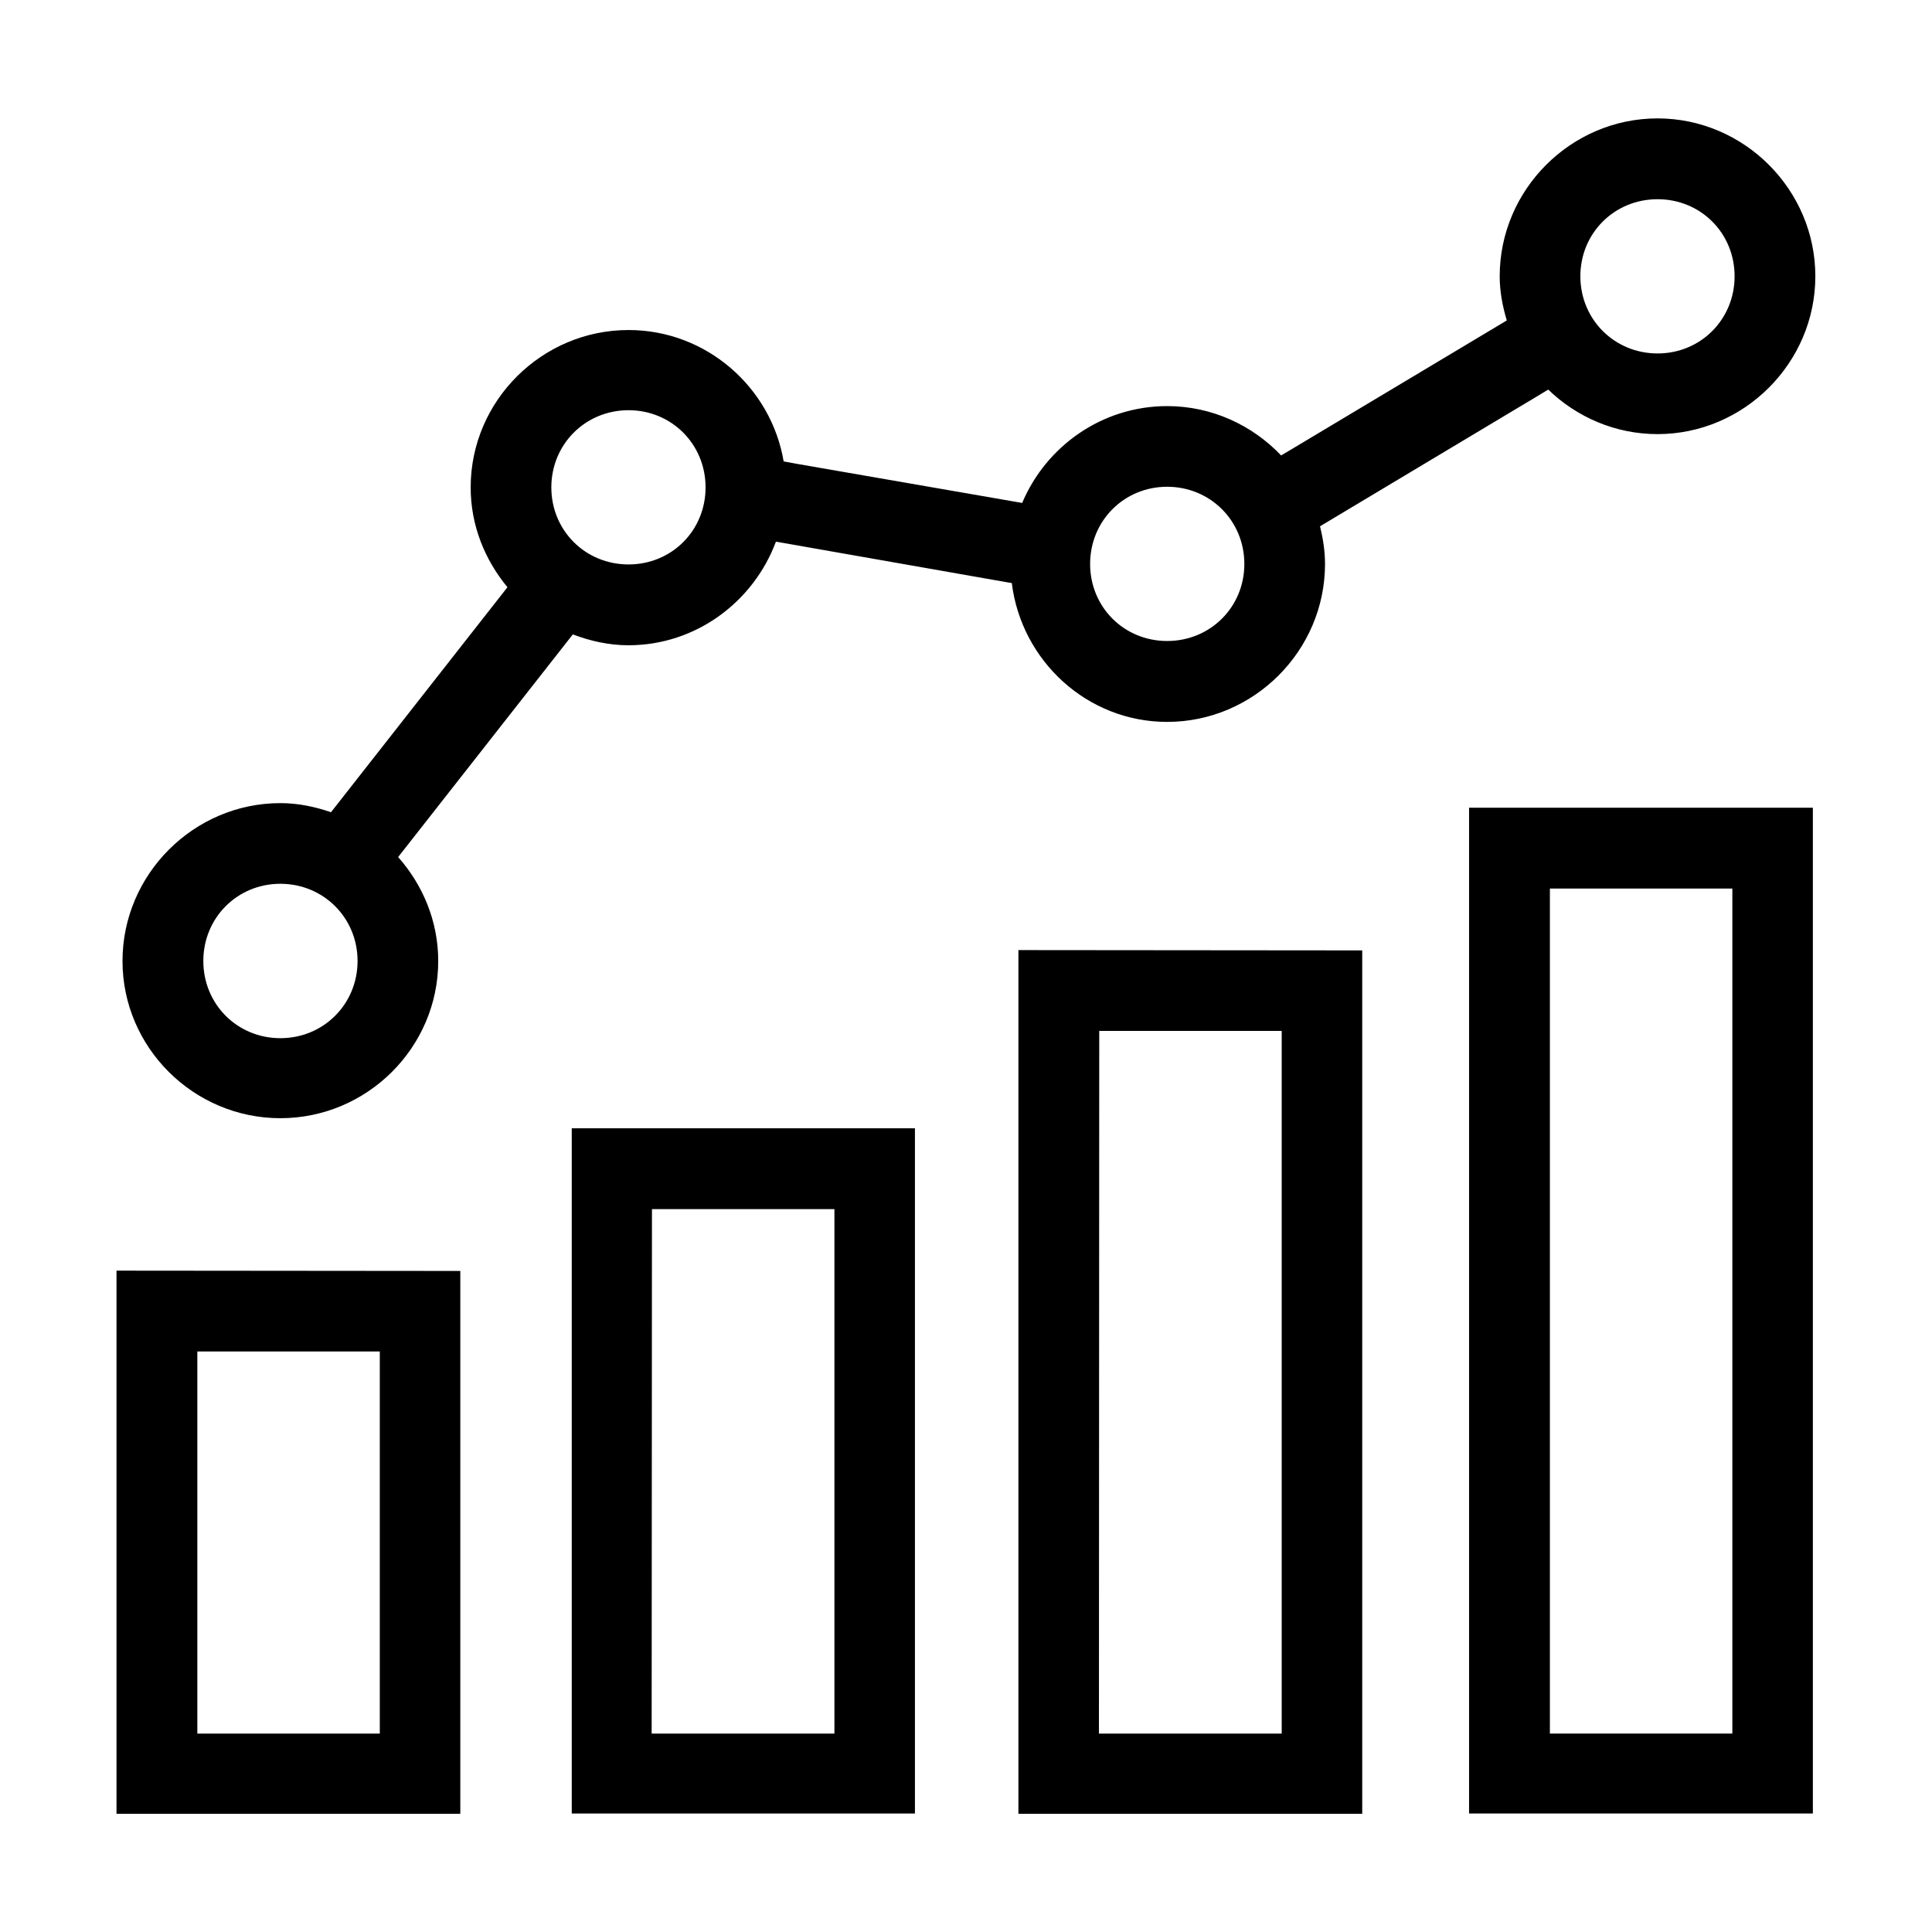
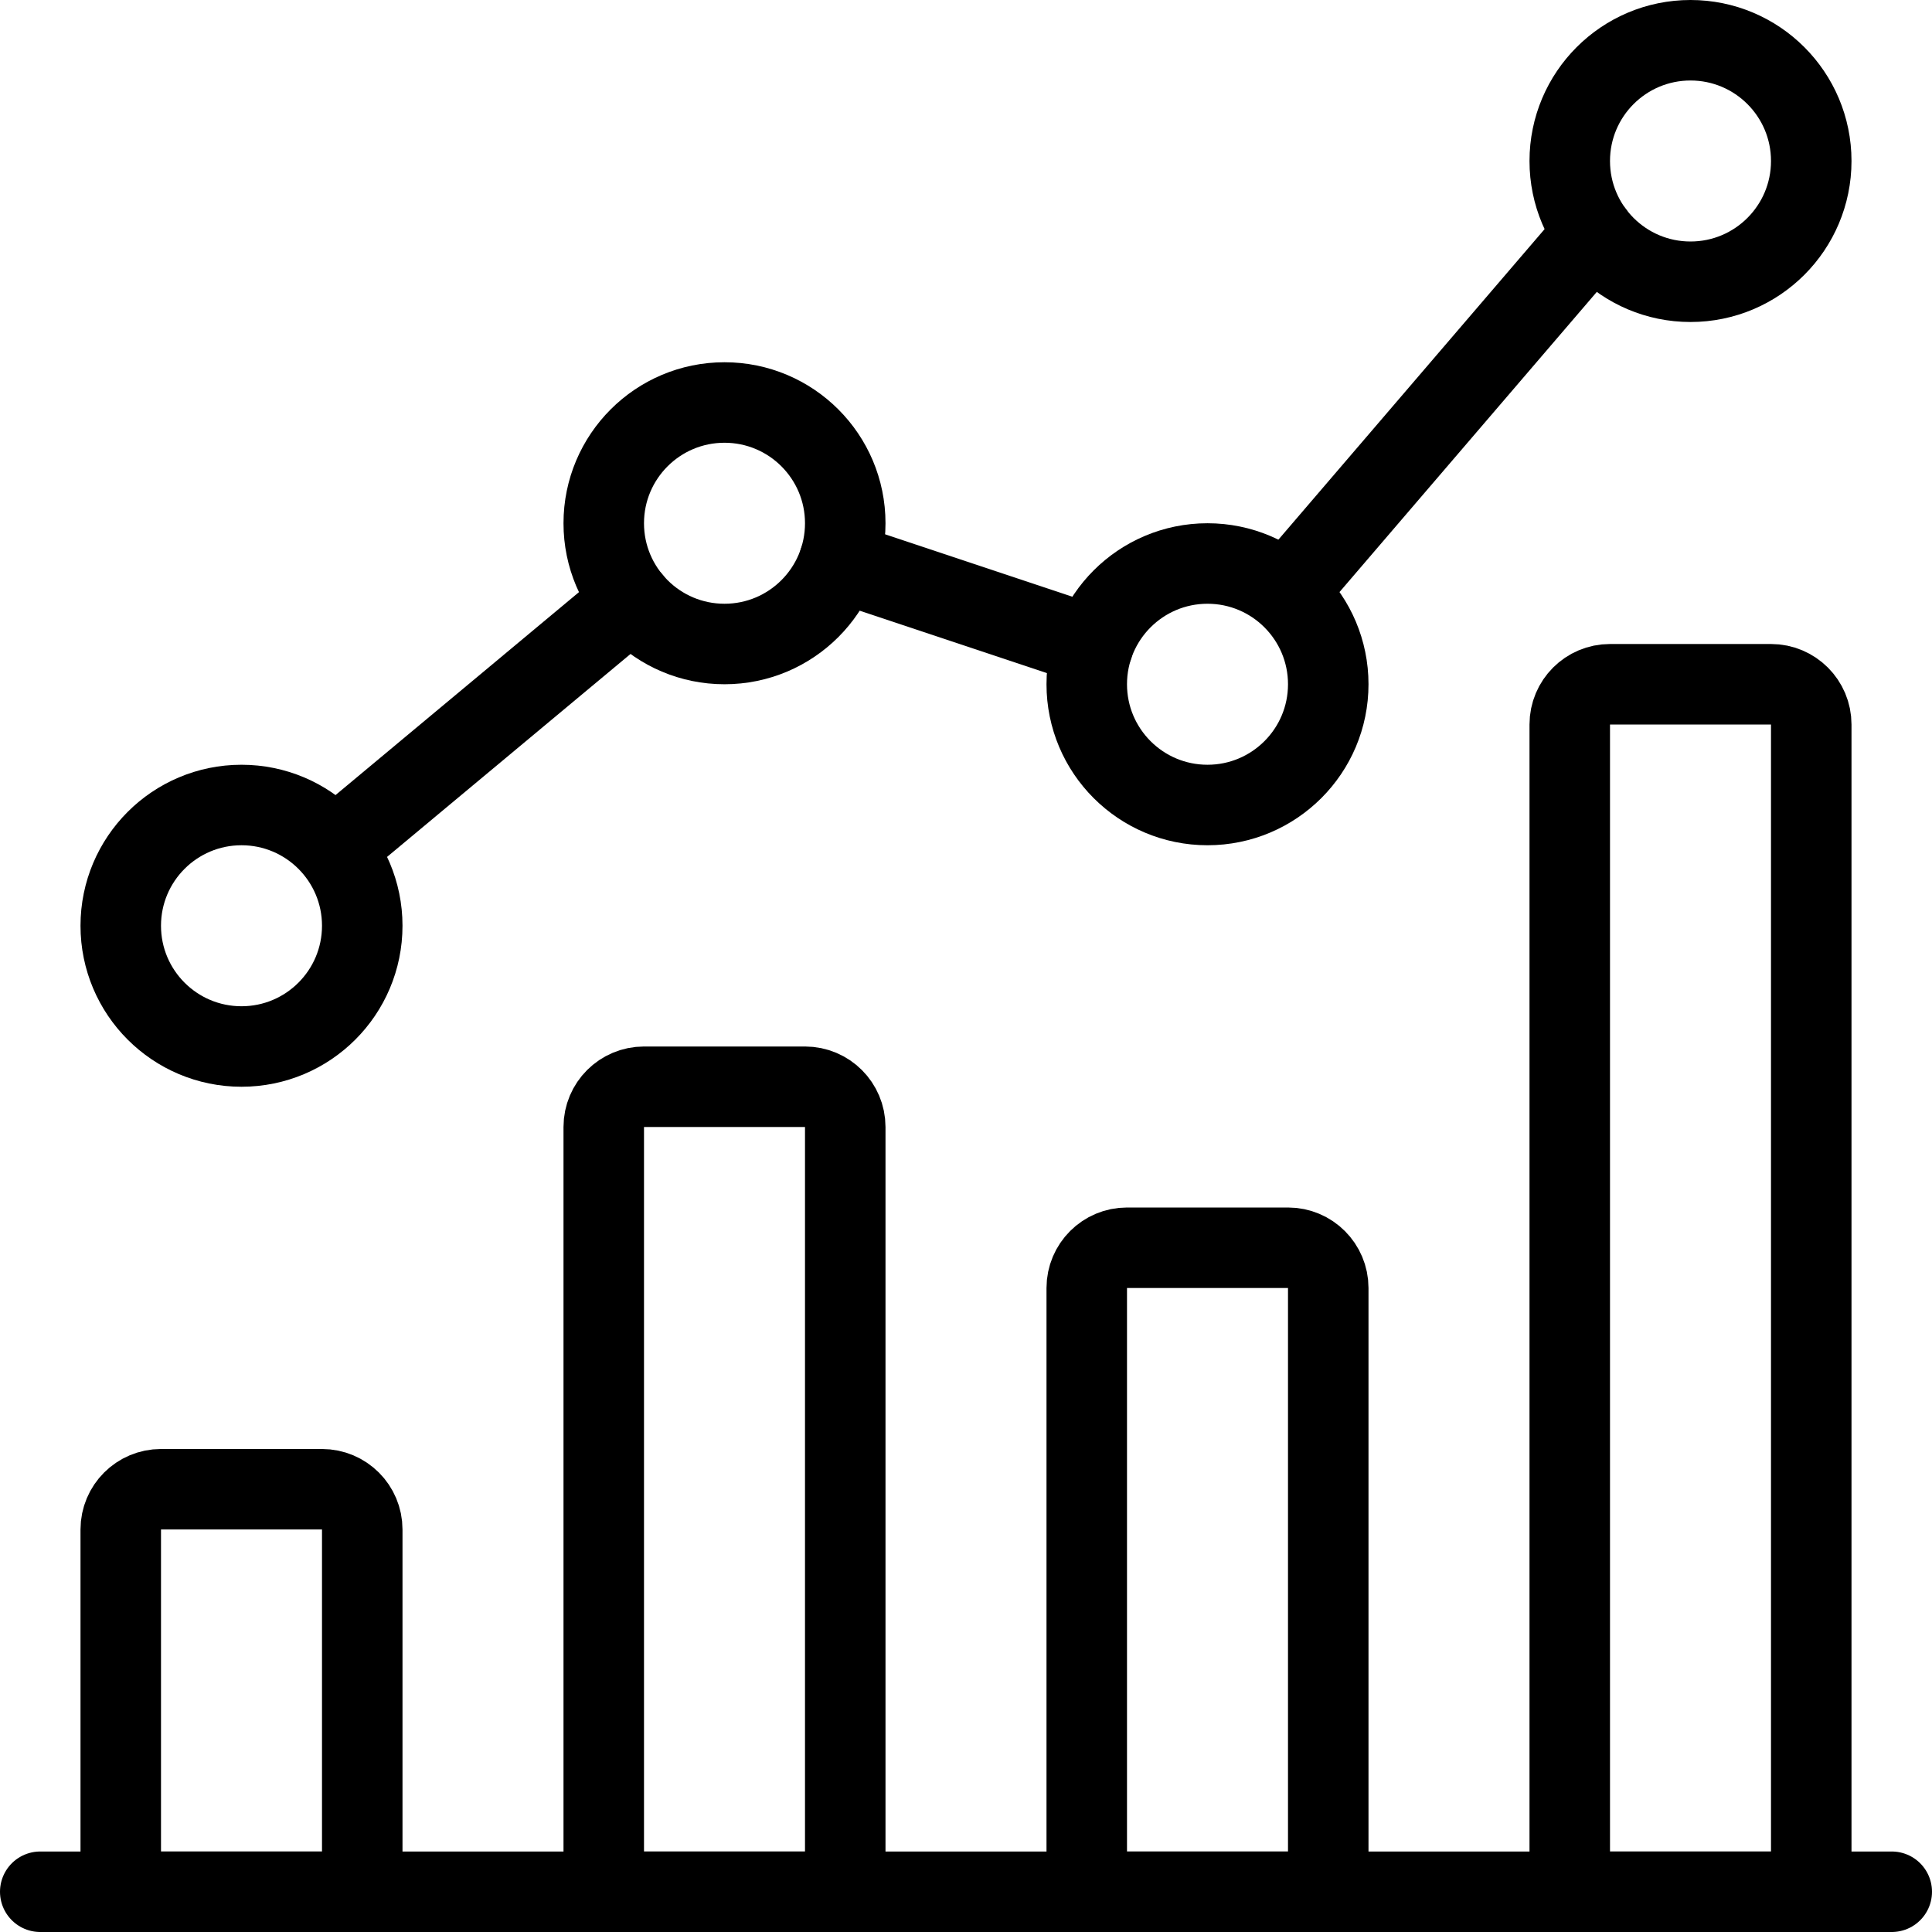
- <svg xmlns="http://www.w3.org/2000/svg" height="24" id="svg8" version="1.1" viewBox="0 0 24 24" width="24">
-   <defs id="defs2">
-     <rect height="7.035" id="rect2504" width="7.921" x="-1.101" y="289.818" />
+ <svg xmlns="http://www.w3.org/2000/svg" viewBox="0 0 24 24">
+   <defs>
+     <style>.a{fill:none;stroke:#000;stroke-linecap:round;stroke-miterlimit:10;}</style>
  </defs>
-   <g id="g2486" style="display:inline;stroke-width:0.263;stroke-miterlimit:4;stroke-dasharray:none" transform="matrix(3.803058,0,0,3.803328,-0.08910222,-1105.528)">
-     <path d="m 0.404,294.824 v 0.131 1.643 H 1.527 v -1.773 z m 0.264,0.264 H 1.264 v 1.248 H 0.668 Z" id="rect2416" style="color:#000000;font-style:normal;font-variant:normal;font-weight:normal;font-stretch:normal;font-size:medium;line-height:normal;font-family:sans-serif;font-variant-ligatures:normal;font-variant-position:normal;font-variant-caps:normal;font-variant-numeric:normal;font-variant-alternates:normal;font-variant-east-asian:normal;font-feature-settings:normal;font-variation-settings:normal;text-indent:0;text-align:start;text-decoration:none;text-decoration-line:none;text-decoration-style:solid;text-decoration-color:#000000;letter-spacing:normal;word-spacing:normal;text-transform:none;writing-mode:lr-tb;direction:ltr;text-orientation:mixed;dominant-baseline:auto;baseline-shift:baseline;text-anchor:start;white-space:normal;shape-padding:0;shape-margin:0;inline-size:0;clip-rule:nonzero;display:inline;overflow:visible;visibility:visible;opacity:1;isolation:auto;mix-blend-mode:normal;color-interpolation:sRGB;color-interpolation-filters:linearRGB;solid-color:#000000;solid-opacity:1;vector-effect:none;fill:#000000;fill-opacity:1;fill-rule:nonzero;stroke:none;stroke-linecap:square;stroke-linejoin:miter;stroke-miterlimit:4;stroke-dasharray:none;stroke-dashoffset:0;stroke-opacity:1;paint-order:fill markers stroke;color-rendering:auto;image-rendering:auto;shape-rendering:auto;text-rendering:auto;enable-background:accumulate;stop-color:#000000;stop-opacity:1" />
-     <path d="m 1.891,294.359 v 0.131 2.107 h 1.121 v -2.238 z m 0.262,0.264 h 0.596 v 1.713 H 2.152 Z" id="rect2418" style="color:#000000;font-style:normal;font-variant:normal;font-weight:normal;font-stretch:normal;font-size:medium;line-height:normal;font-family:sans-serif;font-variant-ligatures:normal;font-variant-position:normal;font-variant-caps:normal;font-variant-numeric:normal;font-variant-alternates:normal;font-variant-east-asian:normal;font-feature-settings:normal;font-variation-settings:normal;text-indent:0;text-align:start;text-decoration:none;text-decoration-line:none;text-decoration-style:solid;text-decoration-color:#000000;letter-spacing:normal;word-spacing:normal;text-transform:none;writing-mode:lr-tb;direction:ltr;text-orientation:mixed;dominant-baseline:auto;baseline-shift:baseline;text-anchor:start;white-space:normal;shape-padding:0;shape-margin:0;inline-size:0;clip-rule:nonzero;display:inline;overflow:visible;visibility:visible;opacity:1;isolation:auto;mix-blend-mode:normal;color-interpolation:sRGB;color-interpolation-filters:linearRGB;solid-color:#000000;solid-opacity:1;vector-effect:none;fill:#000000;fill-opacity:1;fill-rule:nonzero;stroke:none;stroke-linecap:square;stroke-linejoin:miter;stroke-miterlimit:4;stroke-dasharray:none;stroke-dashoffset:0;stroke-opacity:1;paint-order:fill markers stroke;color-rendering:auto;image-rendering:auto;shape-rendering:auto;text-rendering:auto;enable-background:accumulate;stop-color:#000000;stop-opacity:1" />
-     <path d="m 3.35,293.777 v 0.133 2.688 h 1.123 v -2.82 z m 0.264,0.264 h 0.596 v 2.295 H 3.613 Z" id="rect2420" style="color:#000000;font-style:normal;font-variant:normal;font-weight:normal;font-stretch:normal;font-size:medium;line-height:normal;font-family:sans-serif;font-variant-ligatures:normal;font-variant-position:normal;font-variant-caps:normal;font-variant-numeric:normal;font-variant-alternates:normal;font-variant-east-asian:normal;font-feature-settings:normal;font-variation-settings:normal;text-indent:0;text-align:start;text-decoration:none;text-decoration-line:none;text-decoration-style:solid;text-decoration-color:#000000;letter-spacing:normal;word-spacing:normal;text-transform:none;writing-mode:lr-tb;direction:ltr;text-orientation:mixed;dominant-baseline:auto;baseline-shift:baseline;text-anchor:start;white-space:normal;shape-padding:0;shape-margin:0;inline-size:0;clip-rule:nonzero;display:inline;overflow:visible;visibility:visible;opacity:1;isolation:auto;mix-blend-mode:normal;color-interpolation:sRGB;color-interpolation-filters:linearRGB;solid-color:#000000;solid-opacity:1;vector-effect:none;fill:#000000;fill-opacity:1;fill-rule:nonzero;stroke:none;stroke-linecap:square;stroke-linejoin:miter;stroke-miterlimit:4;stroke-dasharray:none;stroke-dashoffset:0;stroke-opacity:1;paint-order:fill markers stroke;color-rendering:auto;image-rendering:auto;shape-rendering:auto;text-rendering:auto;enable-background:accumulate;stop-color:#000000;stop-opacity:1" />
-     <path d="m 4.822,293.312 v 0.133 3.152 h 1.123 v -3.285 z m 0.264,0.264 h 0.596 v 2.76 H 5.086 Z" id="rect2422" style="color:#000000;font-style:normal;font-variant:normal;font-weight:normal;font-stretch:normal;font-size:medium;line-height:normal;font-family:sans-serif;font-variant-ligatures:normal;font-variant-position:normal;font-variant-caps:normal;font-variant-numeric:normal;font-variant-alternates:normal;font-variant-east-asian:normal;font-feature-settings:normal;font-variation-settings:normal;text-indent:0;text-align:start;text-decoration:none;text-decoration-line:none;text-decoration-style:solid;text-decoration-color:#000000;letter-spacing:normal;word-spacing:normal;text-transform:none;writing-mode:lr-tb;direction:ltr;text-orientation:mixed;dominant-baseline:auto;baseline-shift:baseline;text-anchor:start;white-space:normal;shape-padding:0;shape-margin:0;inline-size:0;clip-rule:nonzero;display:inline;overflow:visible;visibility:visible;opacity:1;isolation:auto;mix-blend-mode:normal;color-interpolation:sRGB;color-interpolation-filters:linearRGB;solid-color:#000000;solid-opacity:1;vector-effect:none;fill:#000000;fill-opacity:1;fill-rule:nonzero;stroke:none;stroke-linecap:square;stroke-linejoin:miter;stroke-miterlimit:4;stroke-dasharray:none;stroke-dashoffset:0;stroke-opacity:1;paint-order:fill markers stroke;color-rendering:auto;image-rendering:auto;shape-rendering:auto;text-rendering:auto;enable-background:accumulate;stop-color:#000000;stop-opacity:1" />
-     <path d="m 20.592,1.469 c -1.076,0 -1.961,0.885 -1.961,1.961 0,0.191 0.036,0.374 0.088,0.549 L 18.557,4.076 16.037,5.584 15.916,5.656 C 15.558,5.28 15.055,5.043 14.5,5.043 c -0.808,0 -1.504,0.498 -1.801,1.203 L 9.91,5.762 9.736,5.73 C 9.58,4.808 8.774,4.098 7.809,4.098 c -1.076,0 -1.961,0.879 -1.961,1.955 0,0.472 0.176,0.9 0.457,1.24 L 4.113,10.088 C 3.915,10.02 3.705,9.975 3.484,9.975 c -1.076,0 -1.961,0.885 -1.961,1.961 0,1.076 0.885,1.953 1.961,1.953 1.076,0 1.961,-0.877 1.961,-1.953 0,-0.495 -0.192,-0.945 -0.498,-1.291 L 7.117,7.879 c 0.216,0.082 0.448,0.135 0.691,0.135 0.839,0 1.554,-0.541 1.832,-1.287 l 0.092,0.016 2.799,0.492 0.039,0.006 c 0.119,0.965 0.935,1.725 1.93,1.725 1.076,0 1.961,-0.885 1.961,-1.961 0,-0.162 -0.025,-0.318 -0.062,-0.469 L 16.551,6.445 19.068,4.938 19.234,4.838 c 0.353,0.341 0.832,0.553 1.357,0.553 1.076,0 1.961,-0.885 1.961,-1.961 0,-1.076 -0.885,-1.961 -1.961,-1.961 z m 0,1.004 c 0.536,0 0.957,0.421 0.957,0.957 0,0.536 -0.421,0.959 -0.957,0.959 -0.536,0 -0.959,-0.423 -0.959,-0.959 0,-0.536 0.423,-0.957 0.959,-0.957 z M 7.809,5.094 c 0.536,0 0.957,0.423 0.957,0.959 0,0.536 -0.421,0.957 -0.957,0.957 -0.536,0 -0.959,-0.421 -0.959,-0.957 0,-0.536 0.423,-0.959 0.959,-0.959 z M 14.5,6.045 c 0.536,0 0.959,0.423 0.959,0.959 0,0.536 -0.423,0.957 -0.959,0.957 -0.536,0 -0.957,-0.421 -0.957,-0.957 0,-0.536 0.421,-0.959 0.957,-0.959 z M 3.484,10.977 c 0.536,0 0.959,0.423 0.959,0.959 0,0.536 -0.423,0.959 -0.959,0.959 -0.536,0 -0.957,-0.423 -0.957,-0.959 0,-0.536 0.421,-0.959 0.957,-0.959 z" id="circle2453" style="color:#000000;font-style:normal;font-variant:normal;font-weight:normal;font-stretch:normal;font-size:medium;line-height:normal;font-family:sans-serif;font-variant-ligatures:normal;font-variant-position:normal;font-variant-caps:normal;font-variant-numeric:normal;font-variant-alternates:normal;font-variant-east-asian:normal;font-feature-settings:normal;font-variation-settings:normal;text-indent:0;text-align:start;text-decoration:none;text-decoration-line:none;text-decoration-style:solid;text-decoration-color:#000000;letter-spacing:normal;word-spacing:normal;text-transform:none;writing-mode:lr-tb;direction:ltr;text-orientation:mixed;dominant-baseline:auto;baseline-shift:baseline;text-anchor:start;white-space:normal;shape-padding:0;shape-margin:0;inline-size:0;clip-rule:nonzero;display:inline;overflow:visible;visibility:visible;opacity:1;isolation:auto;mix-blend-mode:normal;color-interpolation:sRGB;color-interpolation-filters:linearRGB;solid-color:#000000;solid-opacity:1;vector-effect:none;fill:#000000;fill-opacity:1;fill-rule:nonzero;stroke:none;stroke-width:1;stroke-linecap:butt;stroke-linejoin:miter;stroke-miterlimit:4;stroke-dasharray:none;stroke-dashoffset:0;stroke-opacity:1;paint-order:fill markers stroke;color-rendering:auto;image-rendering:auto;shape-rendering:auto;text-rendering:auto;enable-background:accumulate;stop-color:#000000;stop-opacity:1" transform="matrix(0.2629463,0,0,0.2629276,0.0231146,290.6743)" />
-   </g>
+   <line class="a" x1="0.5" x2="23.5" y1="23.5" y2="23.5" />
+   <path class="a" d="M4.5,19a.5.5,0,0,0-.5-.5H2a.5.5,0,0,0-.5.5v4.5h3Z" />
+   <path class="a" d="M10.5,14a.5.5,0,0,0-.5-.5H8a.5.5,0,0,0-.5.5v9.5h3Z" />
+   <path class="a" d="M16.5,16a.5.5,0,0,0-.5-.5H14a.5.5,0,0,0-.5.5v7.5h3Z" />
+   <path class="a" d="M22.5,9a.5.5,0,0,0-.5-.5H20a.5.5,0,0,0-.5.5V23.5h3Z" />
+   <circle class="a" cx="3" cy="11.5" r="1.5" />
+   <circle class="a" cx="9" cy="6.5" r="1.5" />
+   <circle class="a" cx="15" cy="8.5" r="1.5" />
+   <circle class="a" cx="21" cy="2" r="1.5" />
+   <line class="a" x1="4.261" x2="7.848" y1="10.45" y2="7.46" />
+   <line class="a" x1="10.424" x2="13.577" y1="6.974" y2="8.025" />
+   <line class="a" x1="19.8" x2="16.041" y1="2.9" y2="7.285" />
</svg>
